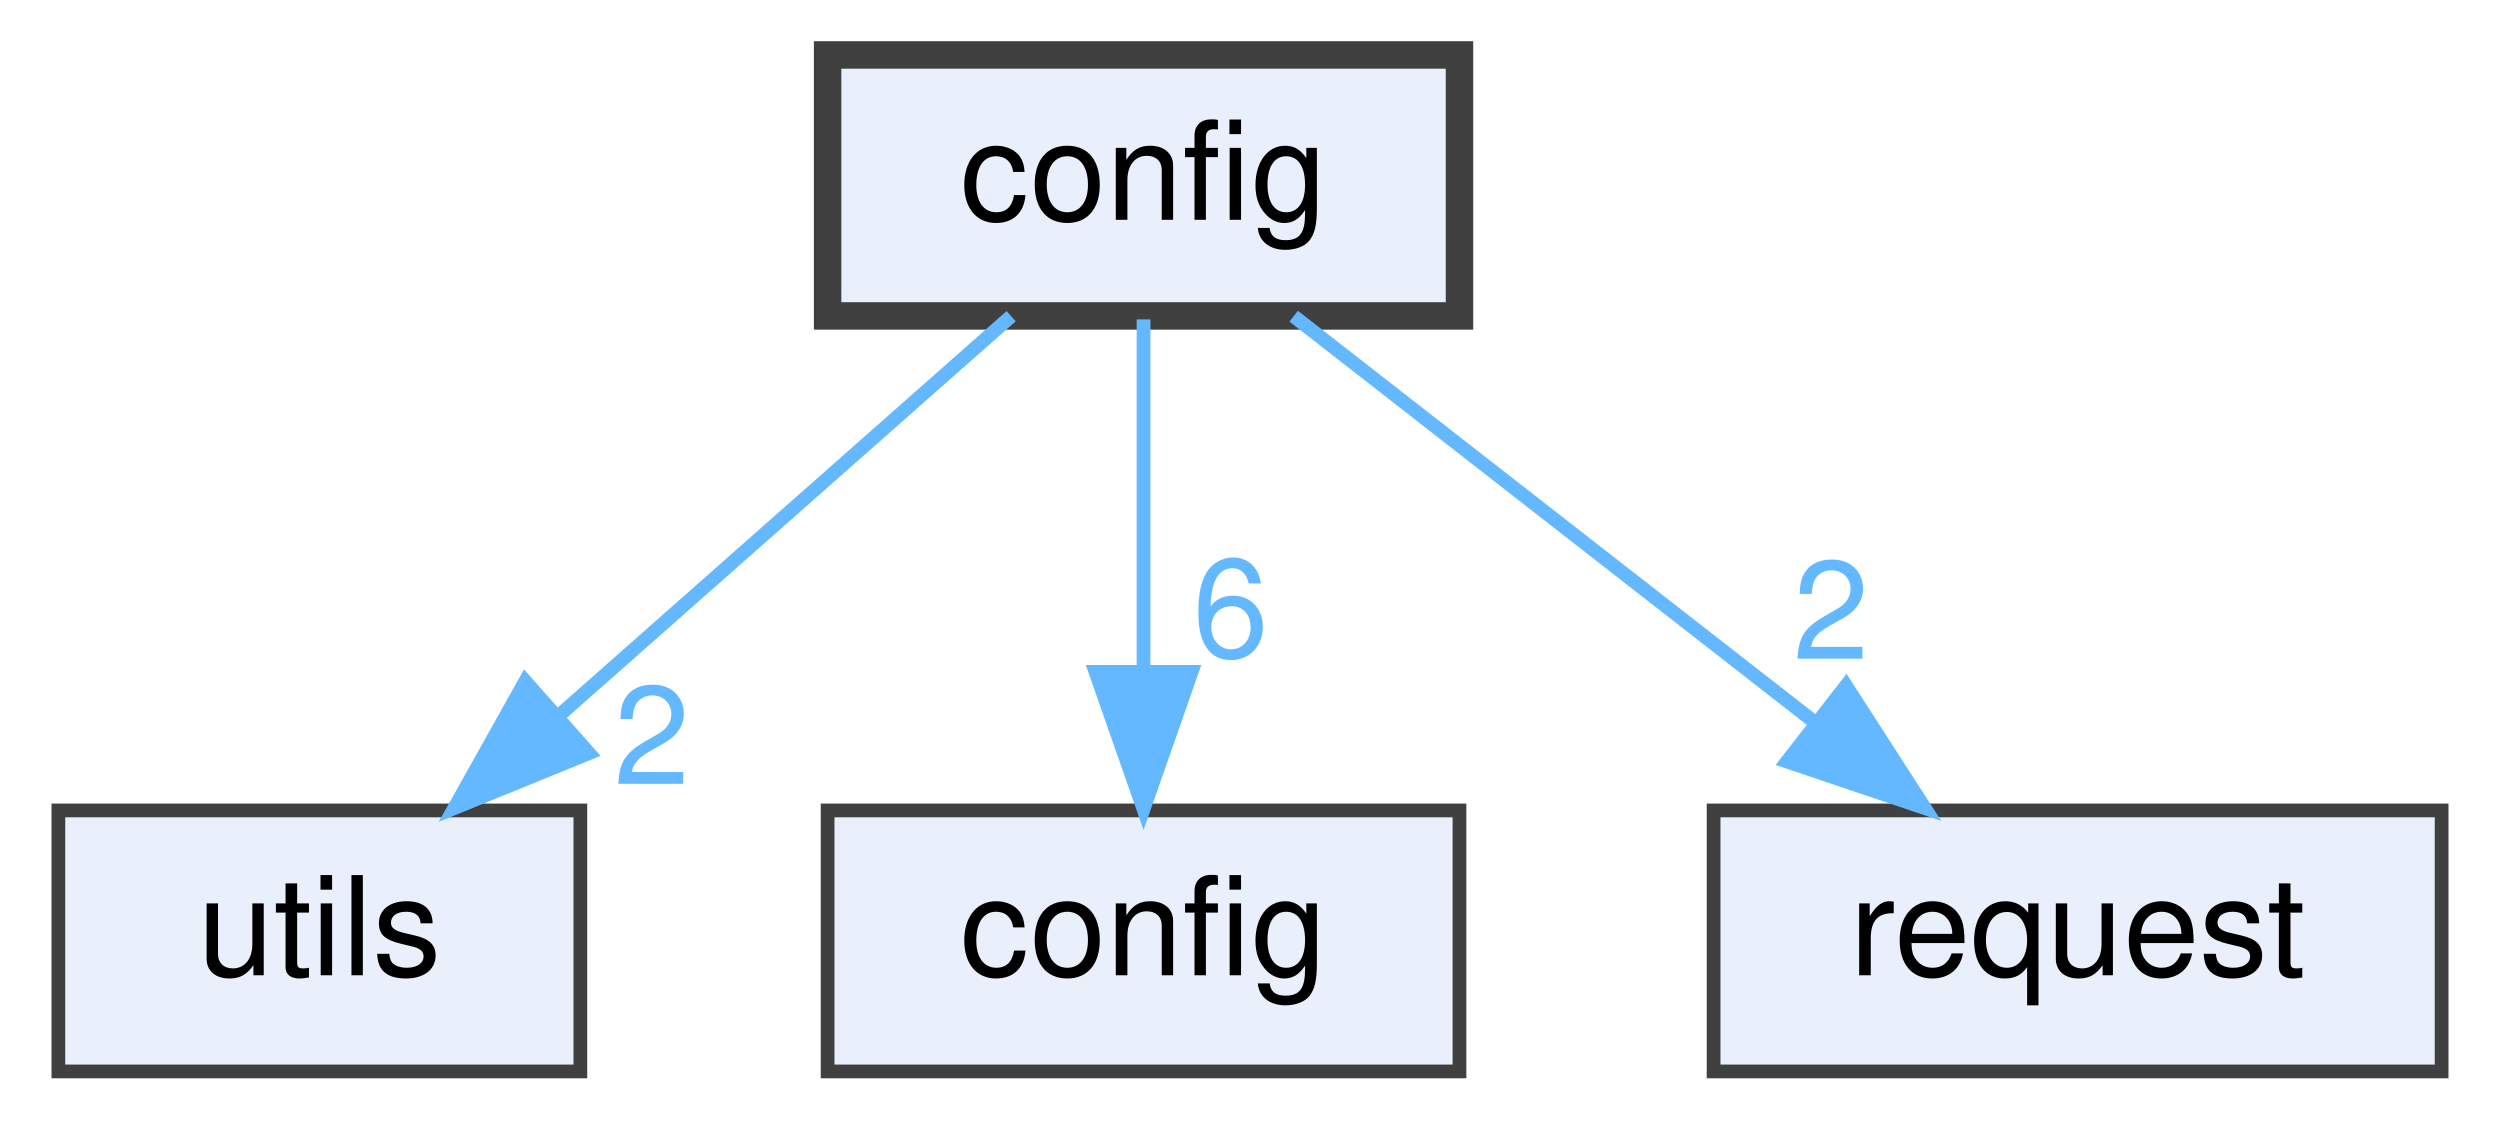
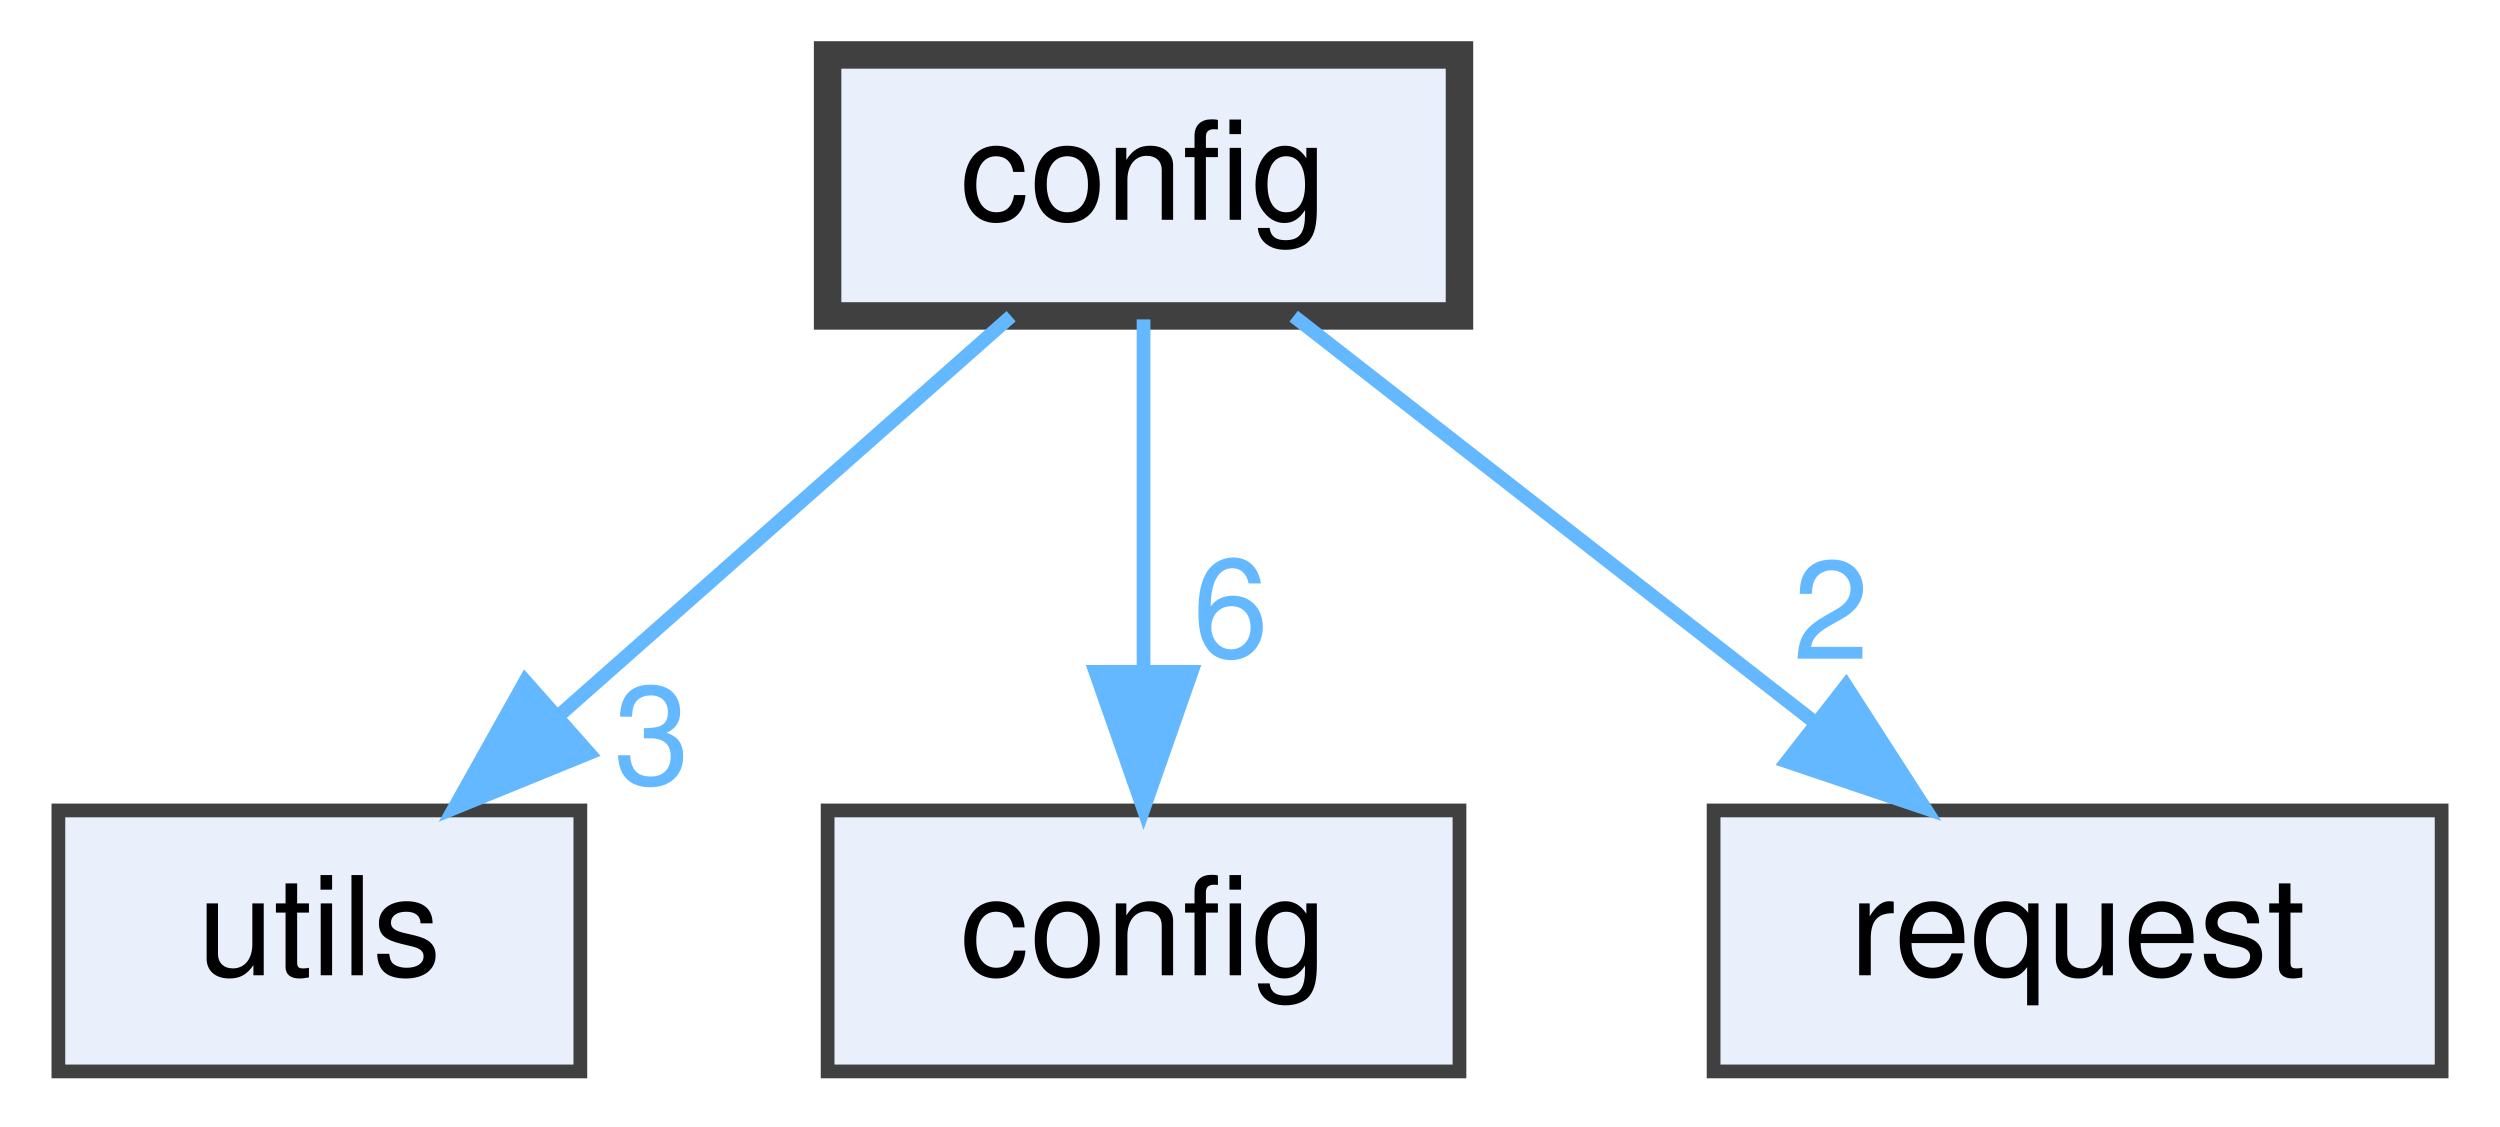
<svg xmlns="http://www.w3.org/2000/svg" xmlns:xlink="http://www.w3.org/1999/xlink" width="182pt" height="82pt" viewBox="0.00 0.00 181.50 82.00">
  <g id="graph0" class="graph" transform="scale(1 1) rotate(0) translate(4 78)">
    <g id="node1" class="node">
      <g id="a_node1">
        <a xlink:href="dir_75f89b9acdab752b2bbef02cc947a412.html" target="_top" xlink:title="config">
          <polygon fill="#e9effb" stroke="#404040" stroke-width="2" points="102,-74 56,-74 56,-55 102,-55 102,-74" />
          <text text-anchor="middle" x="79" y="-62" font-family="Helvetica,sans-Serif" font-size="10.00">config</text>
        </a>
      </g>
    </g>
    <g id="node2" class="node">
      <g id="a_node2">
        <a xlink:href="dir_3f8feeb2fa3bd0d1b751b257ed9f12a2.html" target="_top" xlink:title="utils">
          <polygon fill="#e9effb" stroke="#404040" points="38,-19 0,-19 0,0 38,0 38,-19" />
          <text text-anchor="middle" x="19" y="-7" font-family="Helvetica,sans-Serif" font-size="10.00">utils</text>
        </a>
      </g>
    </g>
    <g id="edge1" class="edge">
      <g id="a_edge1">
        <a xlink:href="dir_000001_000010.html" target="_top">
          <path fill="none" stroke="#63b8ff" d="M69.36,-54.98C60.49,-47.15 47.13,-35.34 36.39,-25.86" />
          <polygon fill="#63b8ff" stroke="#63b8ff" points="38.63,-23.17 28.82,-19.17 33.99,-28.41 38.63,-23.17" />
        </a>
      </g>
      <g id="a_edge1-headlabel">
-         <a xlink:href="dir_000001_000010.html" target="_top" xlink:title="2">
-           <text text-anchor="middle" x="43.2" y="-20.92" font-family="Helvetica,sans-Serif" font-size="10.00" fill="#63b8ff">2</text>
+         <a xlink:href="dir_000001_000010.html" target="_top" xlink:title="3">
+           <text text-anchor="middle" x="43.2" y="-20.92" font-family="Helvetica,sans-Serif" font-size="10.00" fill="#63b8ff">3</text>
        </a>
      </g>
    </g>
    <g id="node3" class="node">
      <g id="a_node3">
        <a xlink:href="dir_73874bc7c4514872b370a71d1c538bc0.html" target="_top" xlink:title="config">
          <polygon fill="#e9effb" stroke="#404040" points="102,-19 56,-19 56,0 102,0 102,-19" />
          <text text-anchor="middle" x="79" y="-7" font-family="Helvetica,sans-Serif" font-size="10.00">config</text>
        </a>
      </g>
    </g>
    <g id="edge2" class="edge">
      <g id="a_edge2">
        <a xlink:href="dir_000001_000000.html" target="_top">
          <path fill="none" stroke="#63b8ff" d="M79,-54.75C79,-47.8 79,-37.85 79,-29.13" />
          <polygon fill="#63b8ff" stroke="#63b8ff" points="82.5,-29.09 79,-19.09 75.5,-29.09 82.5,-29.09" />
        </a>
      </g>
      <g id="a_edge2-headlabel">
        <a xlink:href="dir_000001_000000.html" target="_top" xlink:title="6">
          <text text-anchor="middle" x="85.34" y="-30.18" font-family="Helvetica,sans-Serif" font-size="10.00" fill="#63b8ff">6</text>
        </a>
      </g>
    </g>
    <g id="node4" class="node">
      <g id="a_node4">
        <a xlink:href="dir_7eaa3bc4b08a6eab2f3ef69918bb2923.html" target="_top" xlink:title="request">
          <polygon fill="#e9effb" stroke="#404040" points="173.5,-19 120.5,-19 120.5,0 173.5,0 173.5,-19" />
          <text text-anchor="middle" x="147" y="-7" font-family="Helvetica,sans-Serif" font-size="10.00">request</text>
        </a>
      </g>
    </g>
    <g id="edge3" class="edge">
      <g id="a_edge3">
        <a xlink:href="dir_000001_000006.html" target="_top">
          <path fill="none" stroke="#63b8ff" d="M89.93,-54.98C100.08,-47.07 115.42,-35.11 127.65,-25.58" />
          <polygon fill="#63b8ff" stroke="#63b8ff" points="130.14,-28.08 135.88,-19.17 125.84,-22.56 130.14,-28.08" />
        </a>
      </g>
      <g id="a_edge3-headlabel">
        <a xlink:href="dir_000001_000006.html" target="_top" xlink:title="2">
          <text text-anchor="middle" x="129.05" y="-30.03" font-family="Helvetica,sans-Serif" font-size="10.00" fill="#63b8ff">2</text>
        </a>
      </g>
    </g>
  </g>
</svg>
